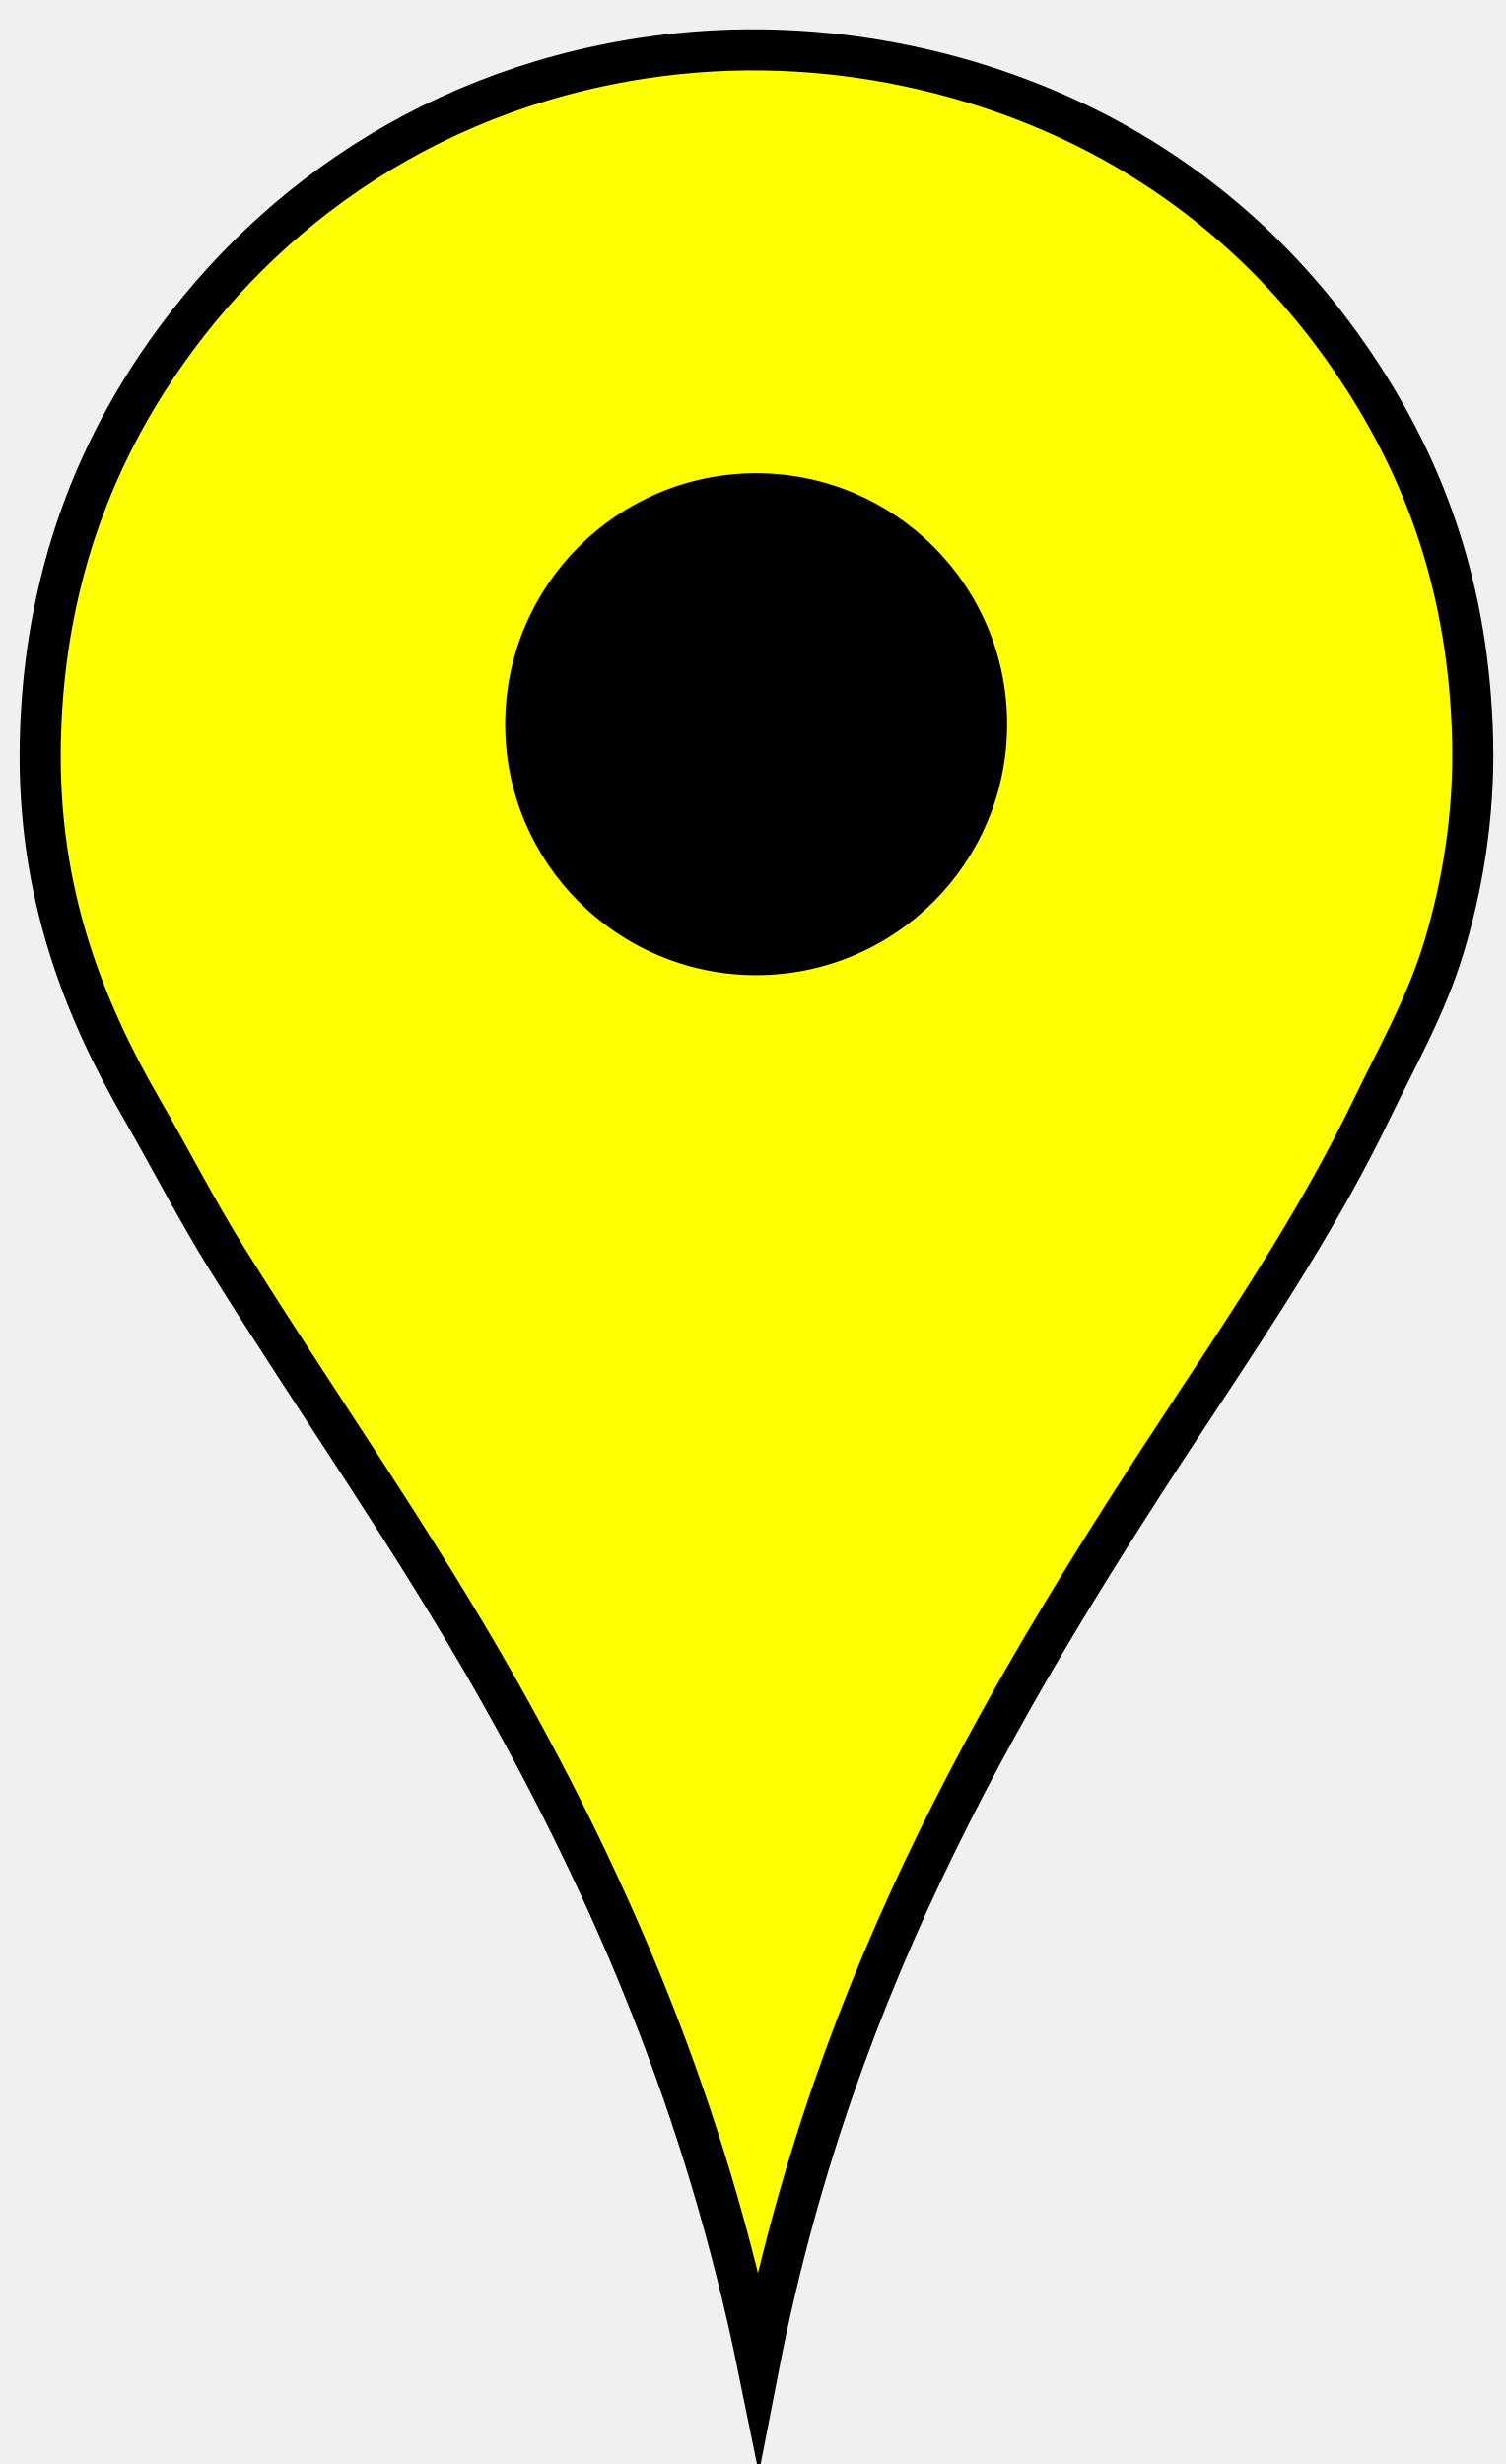
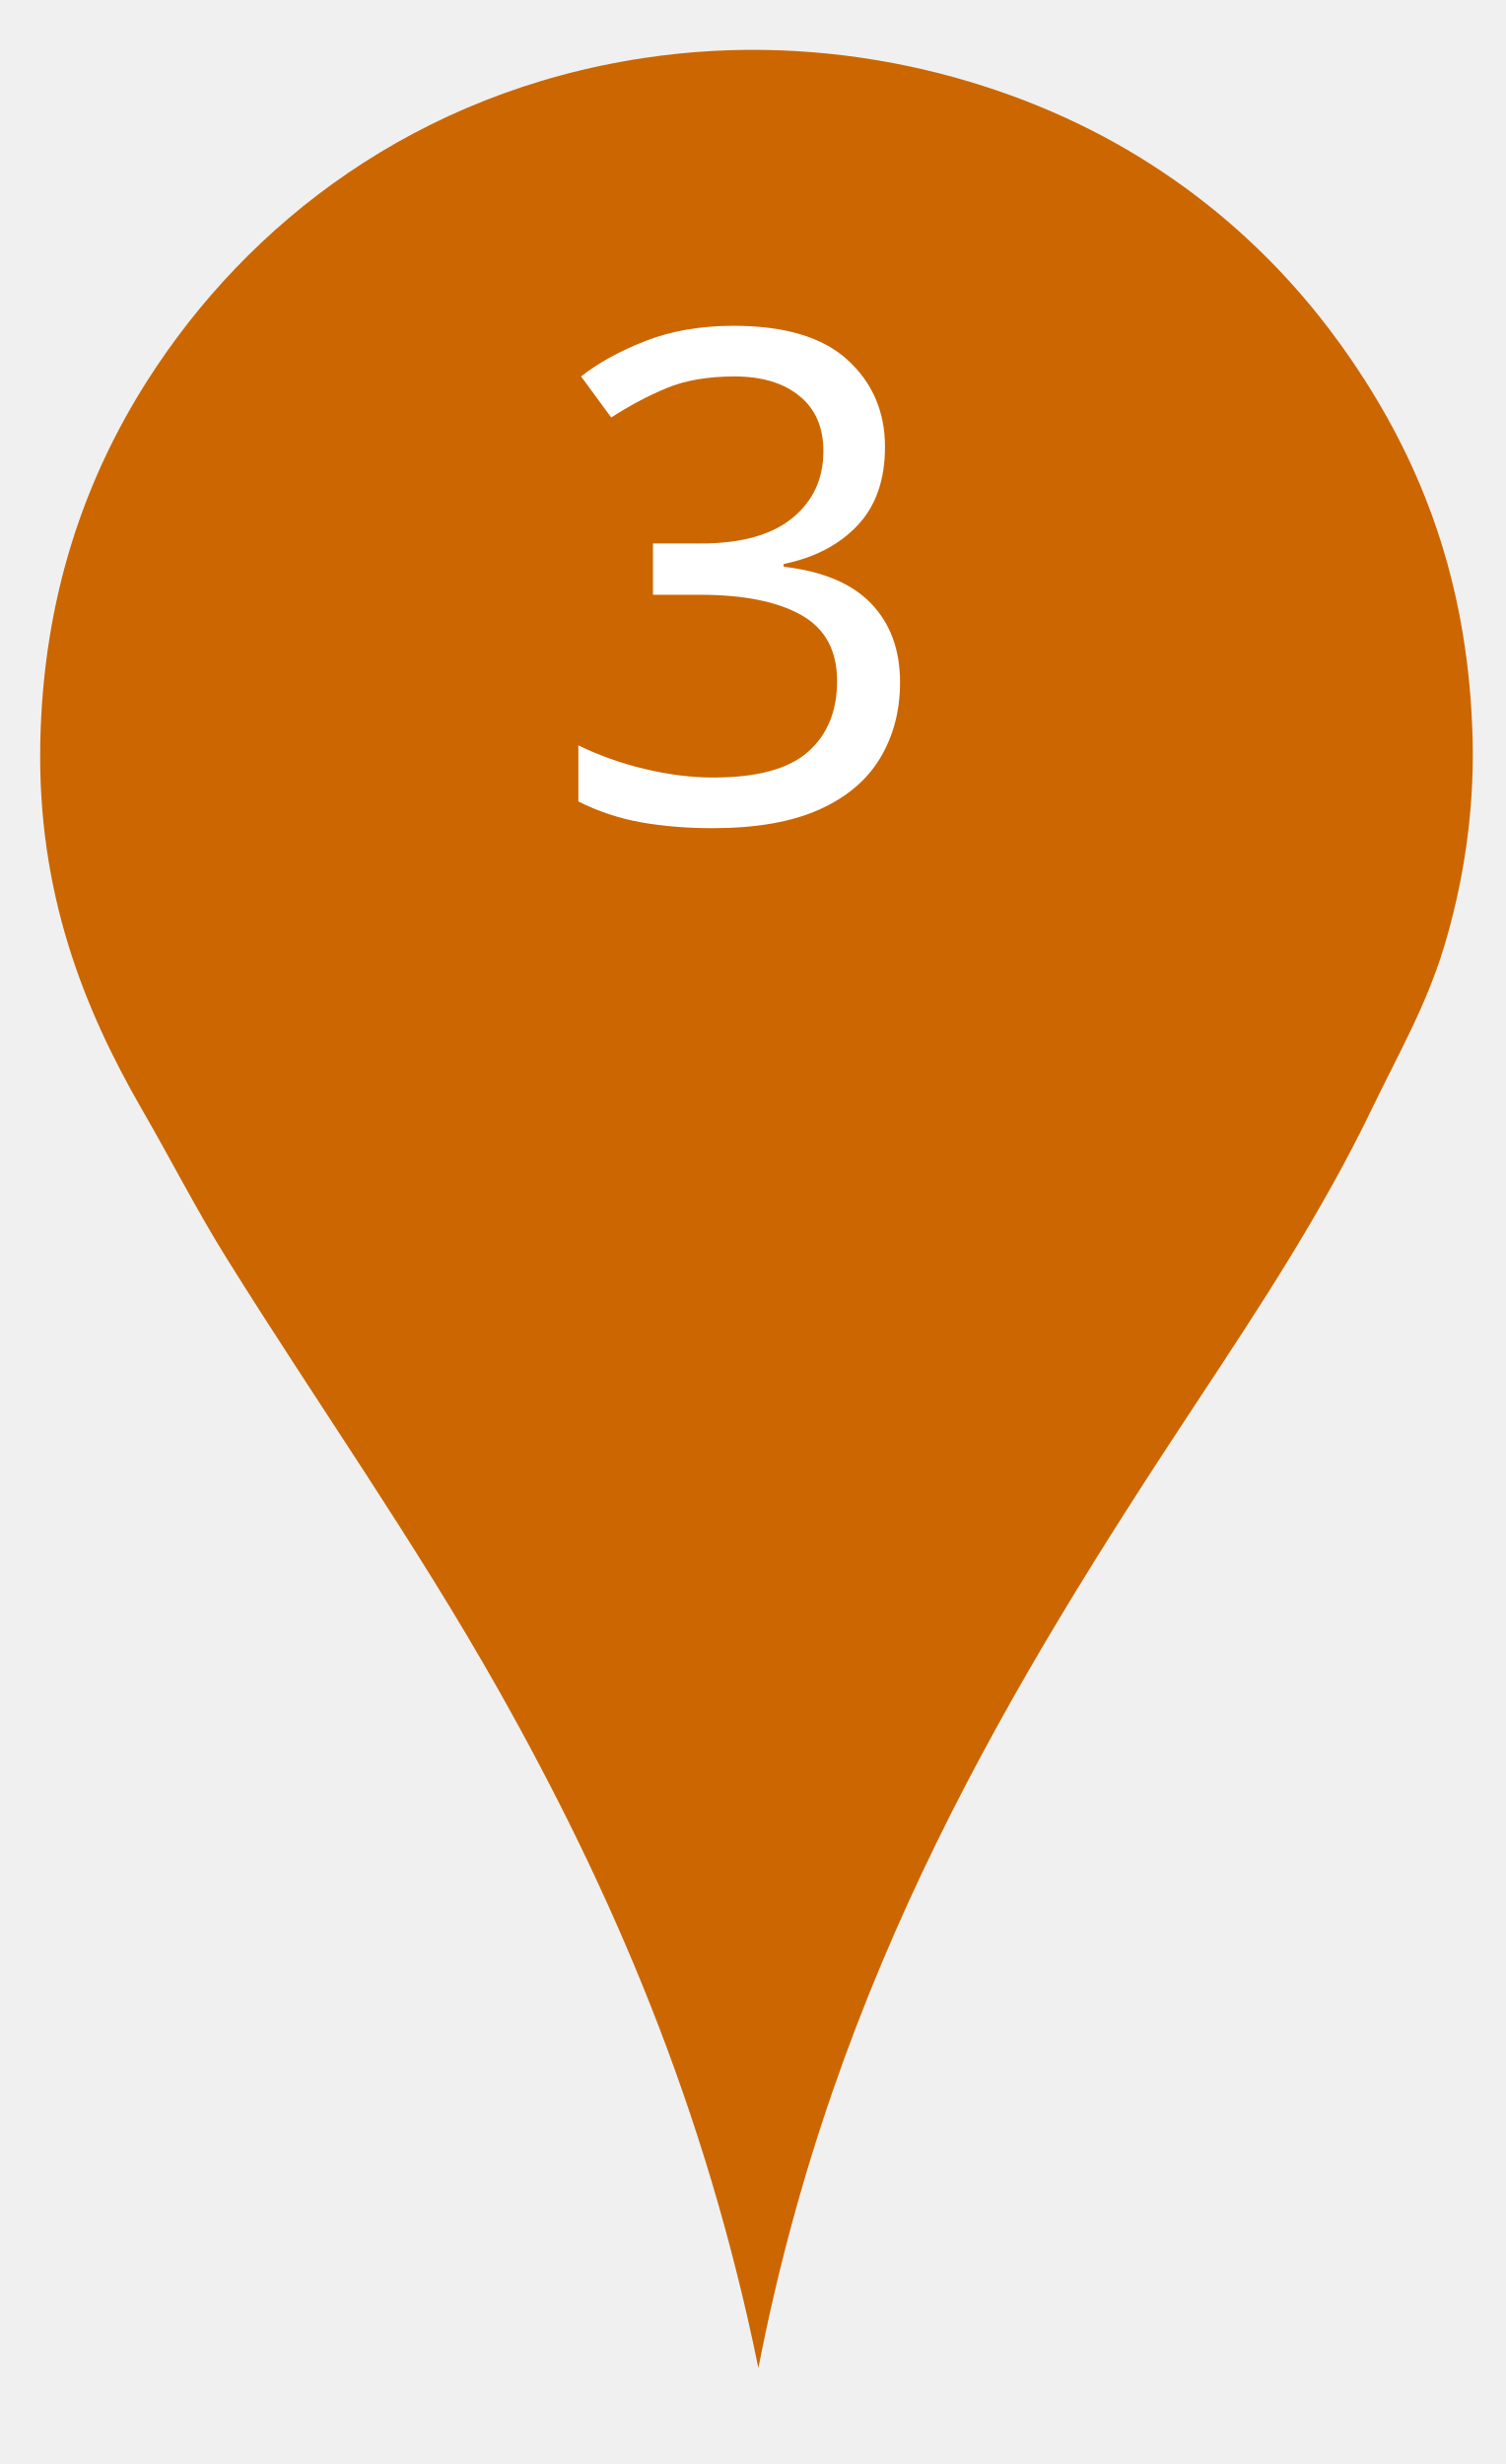
<svg xmlns="http://www.w3.org/2000/svg" width="1100" height="1800">
  <g>
-     <path fill-rule="evenodd" clip-rule="evenodd" fill="#ffff00" stroke="#000000" stroke-width="30" stroke-miterlimit="10" d="m554.015,1729.874c-38.766,-190.301 -107.116,-348.665 -189.903,-495.44c-61.407,-108.872 -132.544,-209.363 -198.364,-314.938c-21.972,-35.244 -40.934,-72.477 -62.047,-109.054c-42.216,-73.137 -76.444,-157.935 -74.269,-267.932c2.125,-107.473 33.208,-193.684 78.03,-264.172c73.719,-115.935 197.201,-210.989 362.884,-235.969c135.466,-20.424 262.475,14.082 352.543,66.748c73.6,43.038 130.596,100.527 173.92,168.28c45.22,70.716 76.359,154.26 78.971,263.232c1.337,55.83 -7.805,107.532 -20.684,150.418c-13.034,43.409 -33.996,79.695 -52.646,118.454c-36.406,75.659 -82.049,144.982 -127.855,214.346c-136.437,206.606 -264.496,417.31 -320.58,706.027z" id="svg_2" />
-     <circle fill-rule="evenodd" clip-rule="evenodd" cx="552.371" cy="529.042" r="183.332" id="svg_4" fill="black" />
+     <path fill-rule="evenodd" clip-rule="evenodd" fill="#CC6600" stroke="#FFFFF" stroke-width="30" stroke-miterlimit="10" d="m554.015,1729.874c-38.766,-190.301 -107.116,-348.665 -189.903,-495.44c-61.407,-108.872 -132.544,-209.363 -198.364,-314.938c-21.972,-35.244 -40.934,-72.477 -62.047,-109.054c-42.216,-73.137 -76.444,-157.935 -74.269,-267.932c2.125,-107.473 33.208,-193.684 78.03,-264.172c73.719,-115.935 197.201,-210.989 362.884,-235.969c135.466,-20.424 262.475,14.082 352.543,66.748c73.6,43.038 130.596,100.527 173.92,168.28c45.22,70.716 76.359,154.26 78.971,263.232c1.337,55.83 -7.805,107.532 -20.684,150.418c-13.034,43.409 -33.996,79.695 -52.646,118.454c-36.406,75.659 -82.049,144.982 -127.855,214.346c-136.437,206.606 -264.496,417.31 -320.58,706.027z" id="svg_2" />
+     <circle fill-rule="evenodd" clip-rule="evenodd" cx="552.371" cy="529.042" r="183.332" id="svg_4" fill="none" />
+     <text x="400" y="600" font-family="sans-serif" font-size="500px" fill="white">3</text>
  </g>
</svg>
